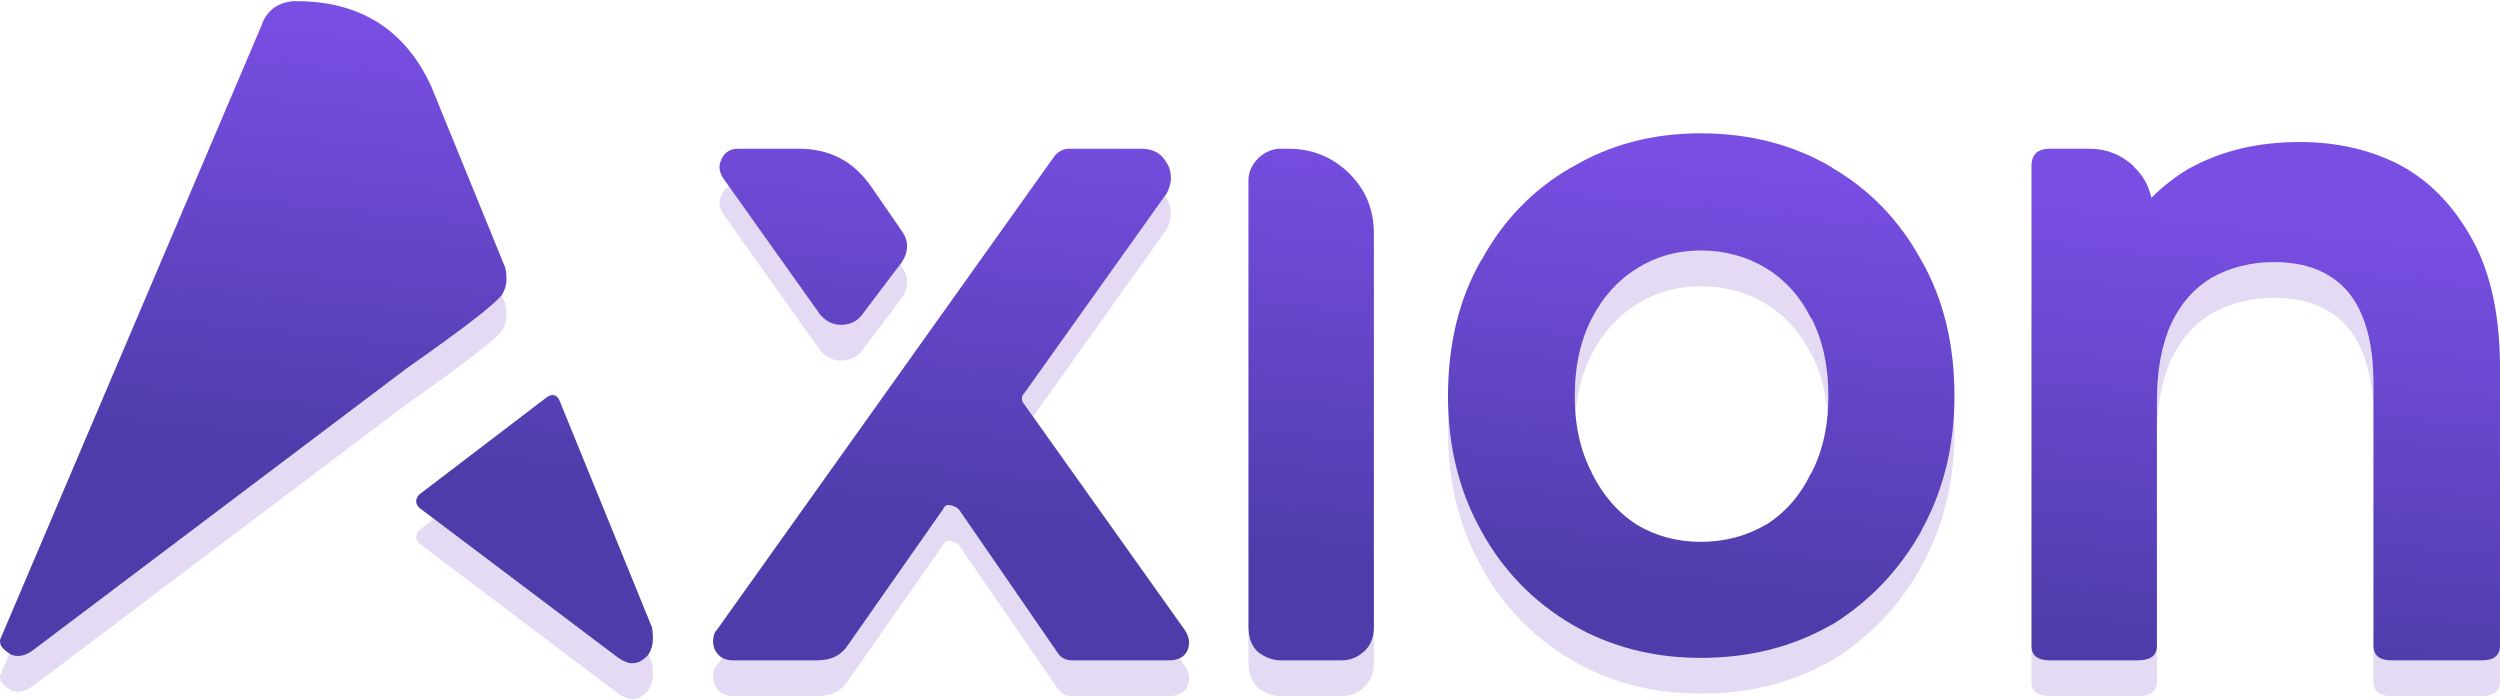
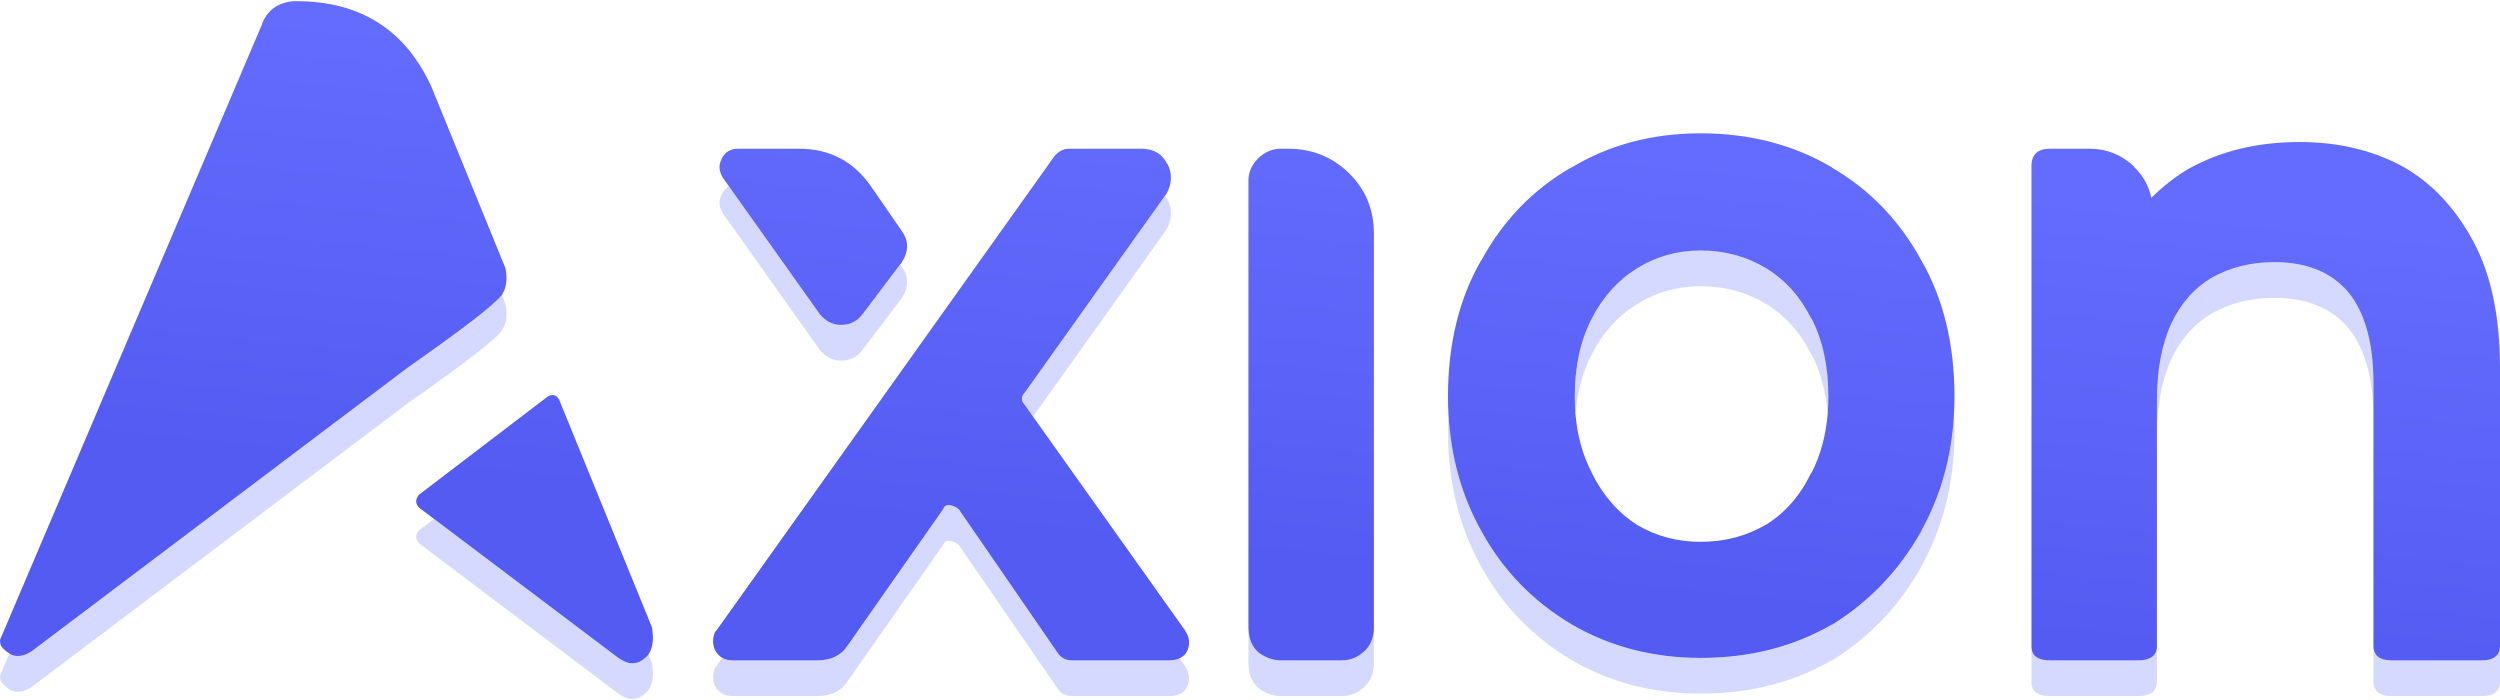
<svg xmlns="http://www.w3.org/2000/svg" xmlns:xlink="http://www.w3.org/1999/xlink" version="1.1" preserveAspectRatio="none" x="0px" y="0px" width="1000px" height="280px" viewBox="0 0 1000 280">
  <defs>
    <linearGradient id="Gradient_1" gradientUnits="userSpaceOnUse" x1="511.887" y1="313.663" x2="501.912" y2="412.337" spreadMethod="pad">
-       <stop offset="0%" stop-color="#794EE3" />
-       <stop offset="100%" stop-color="#4E3CAA" />
+       <stop offset="0%" stop-color="#646cff" />
+       <stop offset="100%" stop-color="#535bf2" />
    </linearGradient>
    <g id="Layer0_0_FILL">
-       <path fill="#E4DAF3" stroke="none" d=" M 527.8 435.7 L 527.8 427.9 Q 527.725 431.214 525.4 433.2 L 525.4 433.15 Q 523.4 435 520.5 435 L 507 435 Q 504.4 435 502.05 433.3 501.9 433.2 501.75 433.05 499.9 431.25 499.75 428.35 499.706 428.087 499.7 427.75 L 499.7 435.7 Q 499.7 436.05 499.75 436.35 499.9 439.25 501.75 441.05 501.9 441.2 502.05 441.3 504.4 443 507 443 L 520.5 443 Q 523.4 443 525.4 441.15 L 525.4 441.2 Q 527.8 439.15 527.8 435.7 M 486 440.85 Q 486 440.8 486.05 440.75 486.95 438.5 485.55 436.4 L 485.55 436.35 484.25 434.55 Q 483.304 435 481.9 435 L 460.2 435 Q 458 435 456.9 433.2 L 456.85 433.15 434.85 401.2 Q 433.9 400.3 432.5 400.2 431.8 400.2 431.45 400.85 431.4 401 431.3 401.15 L 409.9 431.7 Q 407.75 435 403.1 435 L 384.1 435 Q 382.807 434.974 381.85 434.45 L 380.5 436.35 380.4 436.35 Q 380.35 436.5 380.25 436.6 379.3 438.7 380.25 440.8 380.35 440.85 380.4 441 381.6 442.95 384.1 443 L 403.1 443 Q 407.75 443 409.9 439.7 L 431.3 409.15 Q 431.4 409 431.45 408.85 431.8 408.2 432.5 408.2 433.9 408.3 434.85 409.2 L 456.85 441.15 456.9 441.2 Q 458 443 460.2 443 L 481.9 443 Q 485 443 486 440.85 M 481.55 331.75 L 481.55 331.9 Q 481.314 331.398 481 330.95 L 449.4 375.3 449.4 375.2 Q 448.55 376.4 449.35 377.45 L 449.4 377.5 451.45 380.4 481.25 338.65 Q 481.3 338.5 481.4 338.4 483.2 334.95 481.55 331.75 M 317.25 403.3 L 313.9 405.9 Q 312.6 407.5 314 408.85 L 358.5 442.4 Q 359.8 443.3 361 443.6 L 361.55 443.65 Q 362.4 443.65 363.25 443.35 364.25 442.8 365.05 442 365.2 441.85 365.3 441.65 365.45 441.5 365.5 441.35 365.65 441.05 365.75 440.85 366.55 439.05 366.2 436.35 366.15 436 366.1 435.6 366 435.35 365.95 435.25 L 365.3 433.65 Q 365.2 433.85 365.05 434 364.25 434.8 363.25 435.35 362.4 435.65 361.55 435.65 L 361 435.6 Q 359.8 435.3 358.5 434.4 L 317.25 403.3 M 332.65 360.9 L 332.65 360.8 Q 333.8 358.95 333.4 355.9 333.3 355.55 333.25 355.1 L 332.45 353.15 Q 330.145 356.284 311.35 369.45 L 227.35 432.8 Q 224.85 434.6 222.6 433.75 222.369 433.621 222.15 433.45 L 220.25 437.95 Q 219.95 438.45 220.1 439 220.1 439.55 220.5 440.05 221.35 441.05 222.6 441.75 224.85 442.6 227.35 440.8 L 311.35 377.45 Q 331.05 363.65 332.65 360.9 M 383.35 328.85 Q 382.265 329.437 381.65 330.75 L 381.65 330.85 Q 380.6 332.8 382.1 335.1 L 382.15 335.15 403.5 365.2 403.5 365.25 Q 405.6 367.9 408.5 367.85 411.65 367.85 413.45 365.2 L 421.95 354 422 353.95 Q 424.5 350.05 421.95 346.7 L 422 346.75 421.7 346.3 413.45 357.2 Q 411.65 359.85 408.5 359.85 405.6 359.9 403.5 357.25 L 403.5 357.2 383.35 328.85 M 657.85 383.85 Q 657.85 381.778 657.75 379.75 656.97 394.227 650.4 406 L 650.45 406 Q 643.1 419.15 630.45 427 L 630.35 427 Q 617.45 434.45 601 434.45 585.1 434.45 572.2 427 559.1 419.25 551.85 406 545.28 394.227 544.5 379.75 544.4 381.778 544.4 383.85 544.4 400.65 551.85 414 559.1 427.25 572.2 435 585.1 442.45 601 442.45 617.45 442.45 630.35 435 L 630.45 435 Q 643.1 427.15 650.45 414 L 650.4 414 Q 657.85 400.65 657.85 383.85 M 576.6 366.45 Q 580.35 359.15 586.75 355.2 593.15 351.2 601 351.2 609.1 351.2 615.7 355.2 622.15 359.15 625.75 366.45 L 625.85 366.45 Q 628.823 372.278 629.45 379.8 629.6 377.88 629.6 375.85 629.6 365.8 625.85 358.45 L 625.75 358.45 Q 622.15 351.15 615.7 347.2 609.1 343.2 601 343.2 593.15 343.2 586.75 347.2 580.35 351.15 576.6 358.45 572.8 365.8 572.8 375.85 572.8 377.88 572.95 379.8 573.587 372.278 576.6 366.45 M 703.2 432.05 Q 702.979 435 698.95 435 L 679.25 435 Q 675.362 435 675.1 432.2 L 675.1 439.35 Q 674.8 443 679.25 443 L 698.95 443 Q 703.45 443 703.2 439.35 L 703.2 432.05 M 780.05 431.95 Q 779.872 435 776 435 L 755.75 435 Q 751.881 435 751.7 431.95 L 751.7 439.35 Q 751.5 443 755.75 443 L 776 443 Q 780.25 443 780.05 439.35 L 780.05 431.95 M 703.2 383.5 Q 703.436 373.898 706.5 367.4 709.7 360.7 715.55 357.25 721.8 353.8 729.45 353.8 740.25 353.8 745.95 360.4 751.381 366.917 751.7 379.5 L 751.7 373 Q 751.7 359.3 745.95 352.4 740.25 345.8 729.45 345.8 721.8 345.8 715.55 349.25 709.7 352.7 706.5 359.4 703.2 366.4 703.2 377 L 703.2 383.5 Z" />
+       <path fill="#646cff42" stroke="none" d=" M 527.8 435.7 L 527.8 427.9 Q 527.725 431.214 525.4 433.2 L 525.4 433.15 Q 523.4 435 520.5 435 L 507 435 Q 504.4 435 502.05 433.3 501.9 433.2 501.75 433.05 499.9 431.25 499.75 428.35 499.706 428.087 499.7 427.75 L 499.7 435.7 Q 499.7 436.05 499.75 436.35 499.9 439.25 501.75 441.05 501.9 441.2 502.05 441.3 504.4 443 507 443 L 520.5 443 Q 523.4 443 525.4 441.15 L 525.4 441.2 Q 527.8 439.15 527.8 435.7 M 486 440.85 Q 486 440.8 486.05 440.75 486.95 438.5 485.55 436.4 L 485.55 436.35 484.25 434.55 Q 483.304 435 481.9 435 L 460.2 435 Q 458 435 456.9 433.2 L 456.85 433.15 434.85 401.2 Q 433.9 400.3 432.5 400.2 431.8 400.2 431.45 400.85 431.4 401 431.3 401.15 L 409.9 431.7 Q 407.75 435 403.1 435 L 384.1 435 Q 382.807 434.974 381.85 434.45 L 380.5 436.35 380.4 436.35 Q 380.35 436.5 380.25 436.6 379.3 438.7 380.25 440.8 380.35 440.85 380.4 441 381.6 442.95 384.1 443 L 403.1 443 Q 407.75 443 409.9 439.7 L 431.3 409.15 Q 431.4 409 431.45 408.85 431.8 408.2 432.5 408.2 433.9 408.3 434.85 409.2 L 456.85 441.15 456.9 441.2 Q 458 443 460.2 443 L 481.9 443 Q 485 443 486 440.85 M 481.55 331.75 L 481.55 331.9 Q 481.314 331.398 481 330.95 L 449.4 375.3 449.4 375.2 Q 448.55 376.4 449.35 377.45 L 449.4 377.5 451.45 380.4 481.25 338.65 Q 481.3 338.5 481.4 338.4 483.2 334.95 481.55 331.75 M 317.25 403.3 L 313.9 405.9 Q 312.6 407.5 314 408.85 L 358.5 442.4 Q 359.8 443.3 361 443.6 L 361.55 443.65 Q 362.4 443.65 363.25 443.35 364.25 442.8 365.05 442 365.2 441.85 365.3 441.65 365.45 441.5 365.5 441.35 365.65 441.05 365.75 440.85 366.55 439.05 366.2 436.35 366.15 436 366.1 435.6 366 435.35 365.95 435.25 L 365.3 433.65 Q 365.2 433.85 365.05 434 364.25 434.8 363.25 435.35 362.4 435.65 361.55 435.65 L 361 435.6 Q 359.8 435.3 358.5 434.4 L 317.25 403.3 M 332.65 360.9 L 332.65 360.8 Q 333.8 358.95 333.4 355.9 333.3 355.55 333.25 355.1 L 332.45 353.15 Q 330.145 356.284 311.35 369.45 L 227.35 432.8 Q 224.85 434.6 222.6 433.75 222.369 433.621 222.15 433.45 L 220.25 437.95 Q 219.95 438.45 220.1 439 220.1 439.55 220.5 440.05 221.35 441.05 222.6 441.75 224.85 442.6 227.35 440.8 L 311.35 377.45 Q 331.05 363.65 332.65 360.9 M 383.35 328.85 Q 382.265 329.437 381.65 330.75 L 381.65 330.85 Q 380.6 332.8 382.1 335.1 L 382.15 335.15 403.5 365.2 403.5 365.25 Q 405.6 367.9 408.5 367.85 411.65 367.85 413.45 365.2 L 421.95 354 422 353.95 Q 424.5 350.05 421.95 346.7 L 422 346.75 421.7 346.3 413.45 357.2 Q 411.65 359.85 408.5 359.85 405.6 359.9 403.5 357.25 L 403.5 357.2 383.35 328.85 M 657.85 383.85 Q 657.85 381.778 657.75 379.75 656.97 394.227 650.4 406 L 650.45 406 Q 643.1 419.15 630.45 427 L 630.35 427 Q 617.45 434.45 601 434.45 585.1 434.45 572.2 427 559.1 419.25 551.85 406 545.28 394.227 544.5 379.75 544.4 381.778 544.4 383.85 544.4 400.65 551.85 414 559.1 427.25 572.2 435 585.1 442.45 601 442.45 617.45 442.45 630.35 435 L 630.45 435 Q 643.1 427.15 650.45 414 L 650.4 414 Q 657.85 400.65 657.85 383.85 M 576.6 366.45 Q 580.35 359.15 586.75 355.2 593.15 351.2 601 351.2 609.1 351.2 615.7 355.2 622.15 359.15 625.75 366.45 L 625.85 366.45 Q 628.823 372.278 629.45 379.8 629.6 377.88 629.6 375.85 629.6 365.8 625.85 358.45 L 625.75 358.45 Q 622.15 351.15 615.7 347.2 609.1 343.2 601 343.2 593.15 343.2 586.75 347.2 580.35 351.15 576.6 358.45 572.8 365.8 572.8 375.85 572.8 377.88 572.95 379.8 573.587 372.278 576.6 366.45 M 703.2 432.05 Q 702.979 435 698.95 435 L 679.25 435 Q 675.362 435 675.1 432.2 L 675.1 439.35 Q 674.8 443 679.25 443 L 698.95 443 Q 703.45 443 703.2 439.35 L 703.2 432.05 M 780.05 431.95 Q 779.872 435 776 435 L 755.75 435 Q 751.881 435 751.7 431.95 L 751.7 439.35 Q 751.5 443 755.75 443 L 776 443 Q 780.25 443 780.05 439.35 L 780.05 431.95 M 703.2 383.5 Q 703.436 373.898 706.5 367.4 709.7 360.7 715.55 357.25 721.8 353.8 729.45 353.8 740.25 353.8 745.95 360.4 751.381 366.917 751.7 379.5 L 751.7 373 Q 751.7 359.3 745.95 352.4 740.25 345.8 729.45 345.8 721.8 345.8 715.55 349.25 709.7 352.7 706.5 359.4 703.2 366.4 703.2 377 L 703.2 383.5 Z" />
      <path fill="url(#Gradient_1)" stroke="none" d=" M 508.65 320.4 L 507 320.4 Q 504.25 320.35 501.85 322.55 501.75 322.55 501.75 322.7 499.7 324.8 499.7 327.55 L 499.7 427.75 Q 499.706 428.087 499.75 428.35 499.9 431.25 501.75 433.05 501.9 433.2 502.05 433.3 504.4 435 507 435 L 520.5 435 Q 523.4 435 525.4 433.15 L 525.4 433.2 Q 527.725 431.214 527.8 427.9 L 527.8 339.4 Q 527.8 331.25 522.1 325.75 516.5 320.4 508.65 320.4 M 456.2 322.1 Q 456.15 322.15 456.15 322.2 L 380.5 428.35 380.4 428.35 Q 380.35 428.5 380.25 428.6 379.3 430.7 380.25 432.8 380.35 432.85 380.4 433 380.979 433.941 381.85 434.45 382.807 434.974 384.1 435 L 403.1 435 Q 407.75 435 409.9 431.7 L 431.3 401.15 Q 431.4 401 431.45 400.85 431.8 400.2 432.5 400.2 433.9 400.3 434.85 401.2 L 456.85 433.15 456.9 433.2 Q 458 435 460.2 435 L 481.9 435 Q 483.304 435 484.25 434.55 485.453 434.027 486 432.85 486 432.8 486.05 432.75 486.95 430.5 485.55 428.4 L 485.55 428.35 451.45 380.4 449.4 377.5 449.35 377.45 Q 448.55 376.4 449.4 375.2 L 449.4 375.3 481 330.95 481.25 330.65 Q 481.3 330.5 481.4 330.4 483.2 326.95 481.55 323.75 L 481.55 323.9 Q 479.95 320.5 475.9 320.4 L 459.6 320.4 Q 457.7 320.35 456.2 322.1 M 345.3 376.6 Q 344.3 374.85 342.55 376.05 L 313.9 397.9 Q 312.6 399.5 314 400.85 L 317.25 403.3 358.5 434.4 Q 359.8 435.3 361 435.6 L 361.55 435.65 Q 362.4 435.65 363.25 435.35 364.25 434.8 365.05 434 365.2 433.85 365.3 433.65 365.45 433.5 365.5 433.35 365.65 433.05 365.75 432.85 366.55 431.05 366.2 428.35 366.15 428 366.1 427.6 366 427.35 365.95 427.25 L 345.3 376.6 M 332.45 353.15 Q 332.577 353.026 332.65 352.9 L 332.65 352.8 Q 333.8 350.95 333.4 347.9 333.3 347.55 333.25 347.1 L 316.9 307.05 316.9 307 Q 308.2 287.35 286.4 287.35 L 285.95 287.35 Q 285.9 287.35 285.8 287.35 280.6 287.8 278.75 292.4 L 278.8 292.4 220.25 429.95 Q 219.95 430.45 220.1 431 220.1 431.55 220.5 432.05 221.193 432.865 222.15 433.45 222.369 433.621 222.6 433.75 224.85 434.6 227.35 432.8 L 311.35 369.45 Q 330.145 356.284 332.45 353.15 M 399.05 320.4 L 385.4 320.4 Q 382.75 320.4 381.65 322.75 L 381.65 322.85 Q 380.6 324.8 382.1 327.1 L 382.15 327.15 383.35 328.85 403.5 357.2 403.5 357.25 Q 405.6 359.9 408.5 359.85 411.65 359.85 413.45 357.2 L 421.7 346.3 421.95 346 422 345.95 Q 424.5 342.05 421.95 338.7 L 422 338.75 415.1 328.75 Q 409.25 320.4 399.05 320.4 M 657.75 379.75 Q 657.85 377.834 657.85 375.85 657.85 358.3 650.4 345.35 643.05 331.95 630.35 324.6 L 630.45 324.6 Q 617.5 316.95 601 316.95 584.75 316.95 572 324.65 L 572 324.6 Q 559.15 332 551.85 345.45 L 551.85 345.35 Q 544.4 358.3 544.4 375.85 544.4 377.834 544.5 379.75 545.28 394.227 551.85 406 559.1 419.25 572.2 427 585.1 434.45 601 434.45 617.45 434.45 630.35 427 L 630.45 427 Q 643.1 419.15 650.45 406 L 650.4 406 Q 656.97 394.227 657.75 379.75 M 576.6 358.45 Q 580.35 351.15 586.75 347.2 593.15 343.2 601 343.2 609.1 343.2 615.7 347.2 622.15 351.15 625.75 358.45 L 625.85 358.45 Q 629.6 365.8 629.6 375.85 629.6 377.88 629.45 379.8 628.823 387.162 625.85 392.95 L 625.75 393 Q 622.15 400.55 615.6 404.65 L 615.7 404.55 Q 609.1 408.45 601 408.45 593.15 408.45 586.75 404.65 580.35 400.55 576.6 393 L 576.6 392.95 Q 573.587 387.162 572.95 379.8 572.8 377.88 572.8 375.85 572.8 365.8 576.6 358.45 M 710.4 324.85 L 710.35 324.85 Q 705.7 327.65 701.95 331.4 701.1 327.35 698.05 324.45 L 698.05 324.35 Q 693.8 320.4 688.1 320.4 L 679.25 320.4 Q 675 320.4 675.1 324.45 L 675.1 332.05 Q 675.095 332.26 675.1 332.45 L 675.1 432.2 Q 675.362 435 679.25 435 L 698.95 435 Q 702.979 435 703.2 432.05 703.226 431.732 703.2 431.35 L 703.2 383.5 703.2 377 Q 703.2 366.4 706.5 359.4 709.7 352.7 715.55 349.25 721.8 345.8 729.45 345.8 740.25 345.8 745.95 352.4 751.7 359.3 751.7 373 L 751.7 379.5 751.7 431.95 Q 751.881 435 755.75 435 L 776 435 Q 779.872 435 780.05 431.95 780.068 431.674 780.05 431.35 L 780.05 369.45 Q 780.05 352.35 774.1 341.2 767.95 329.8 758.2 324.35 748.1 318.9 735.15 318.9 721.1 318.9 710.4 324.85 Z" />
    </g>
  </defs>
  <g transform="matrix( 1.785721, 0, 0, 1.785858, -392.95,-512.7) ">
    <use xlink:href="#Layer0_0_FILL" />
  </g>
</svg>
